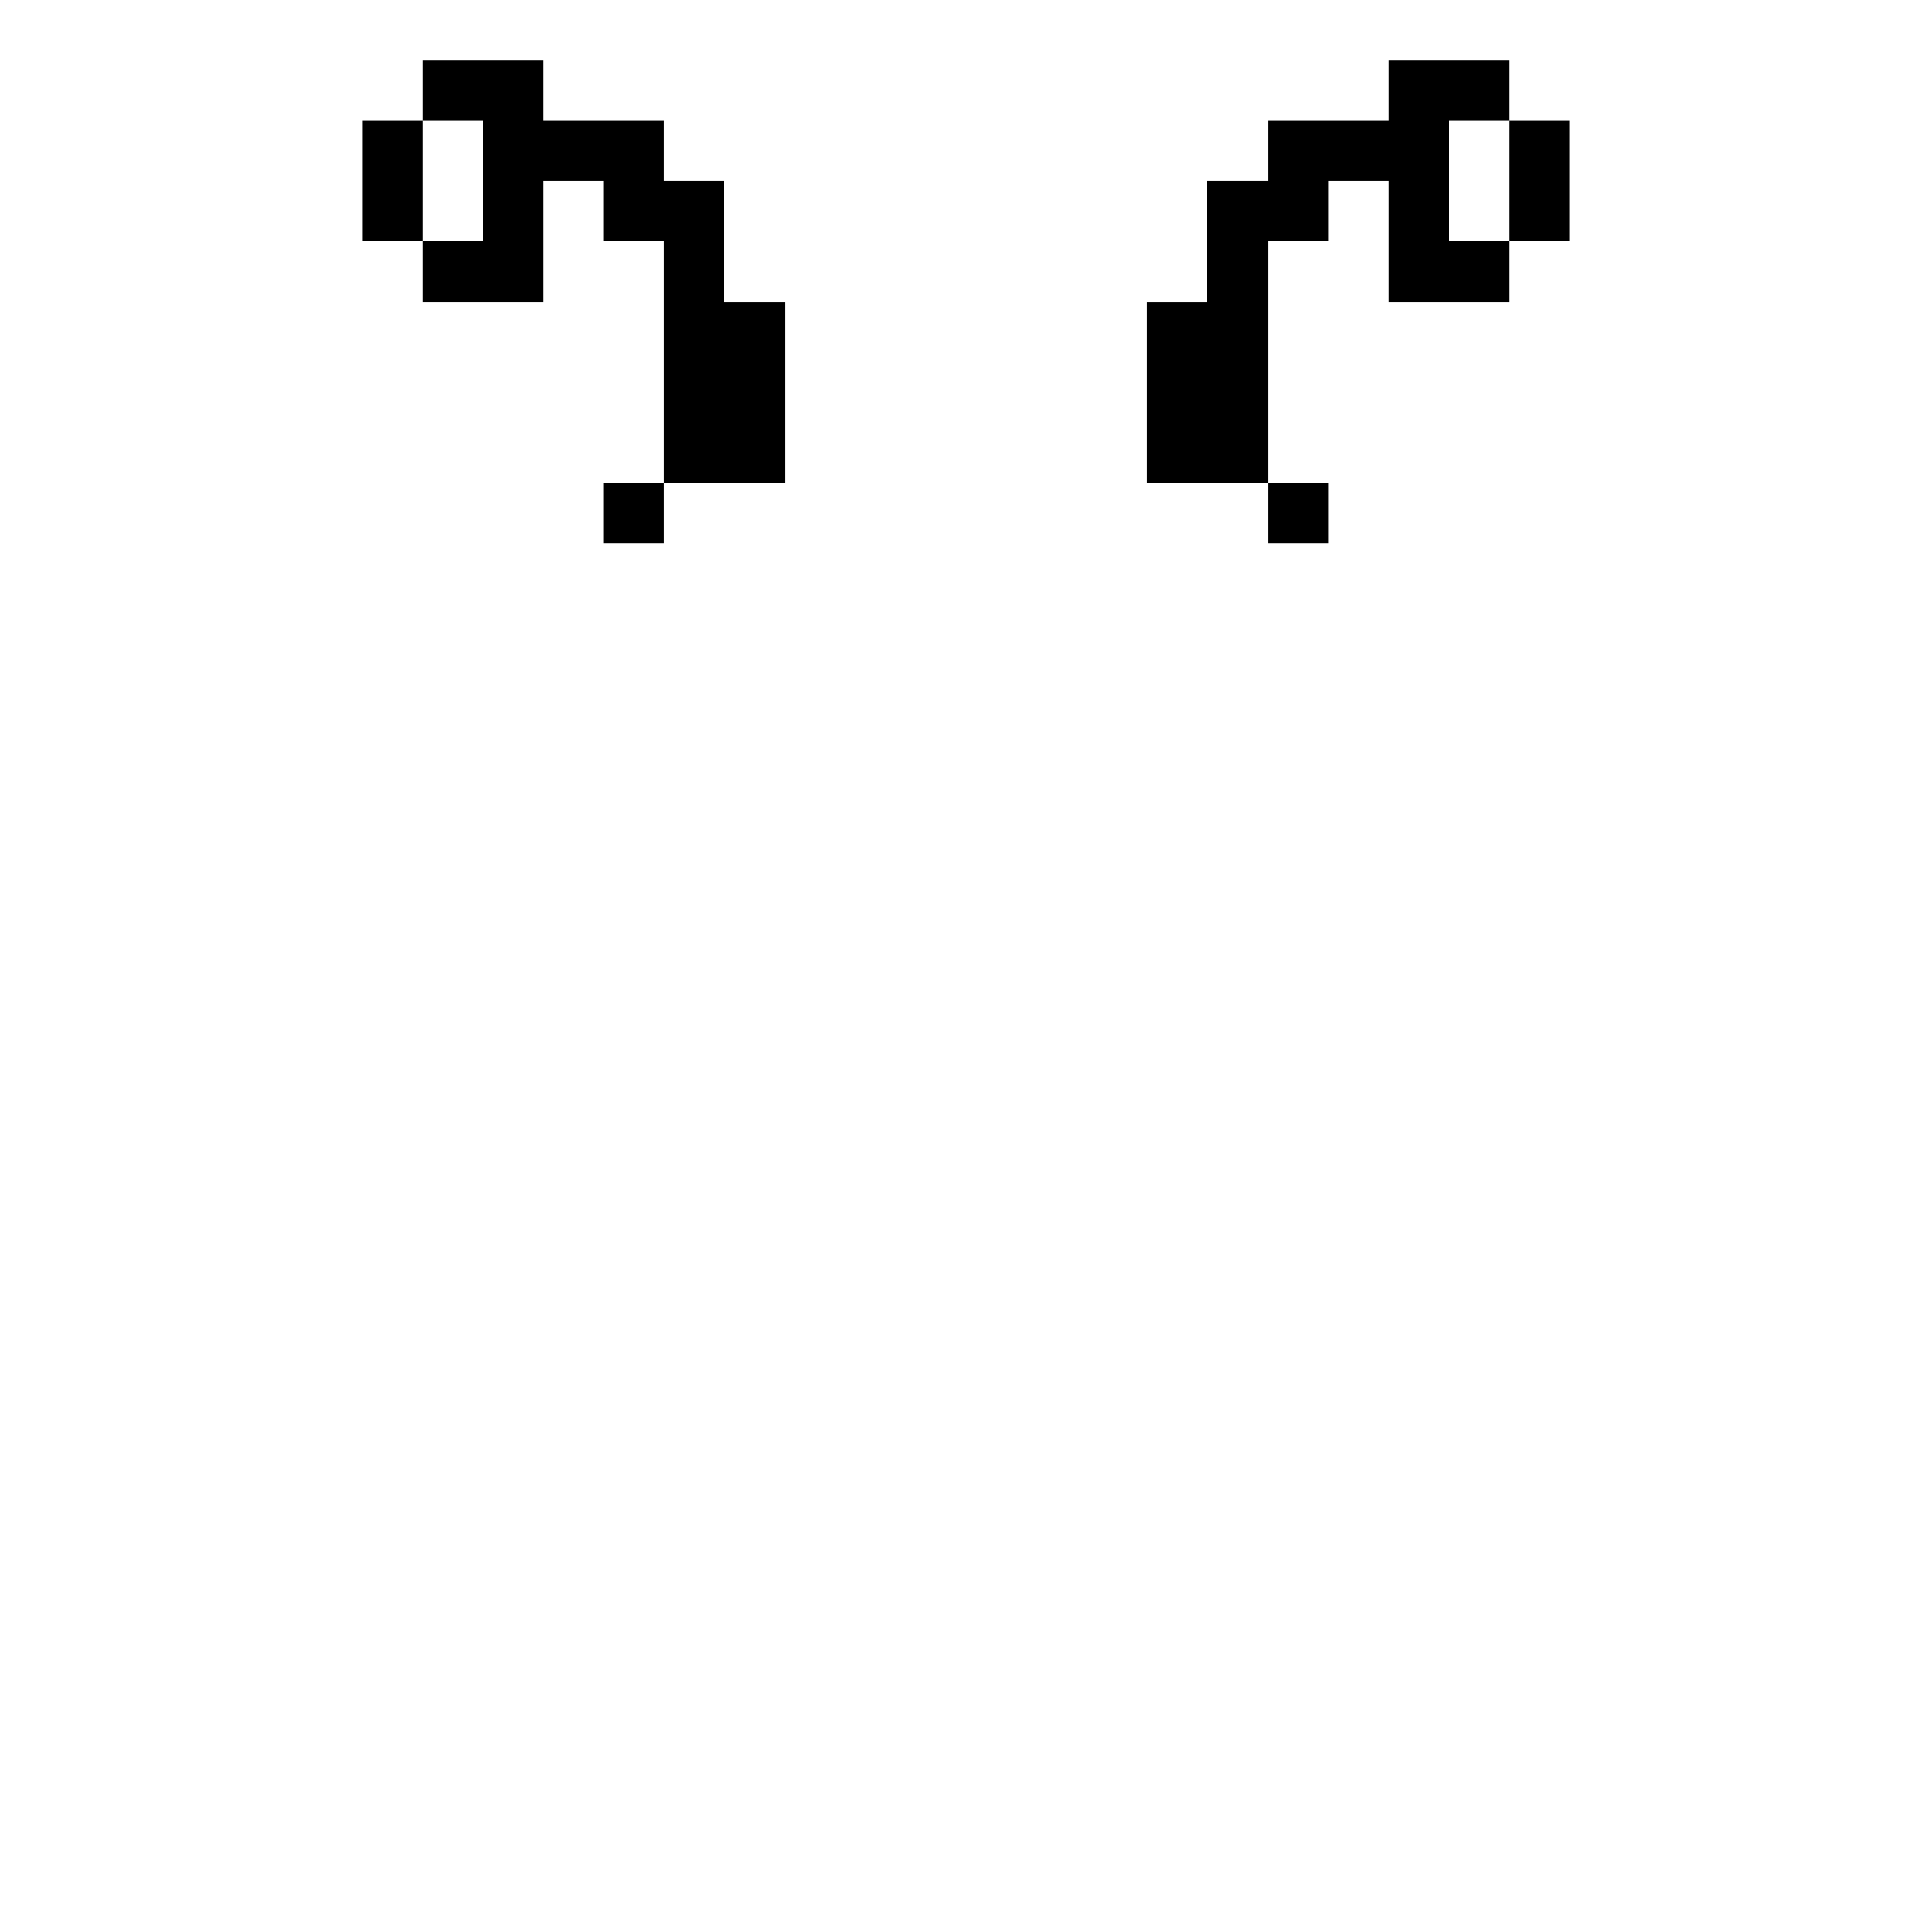
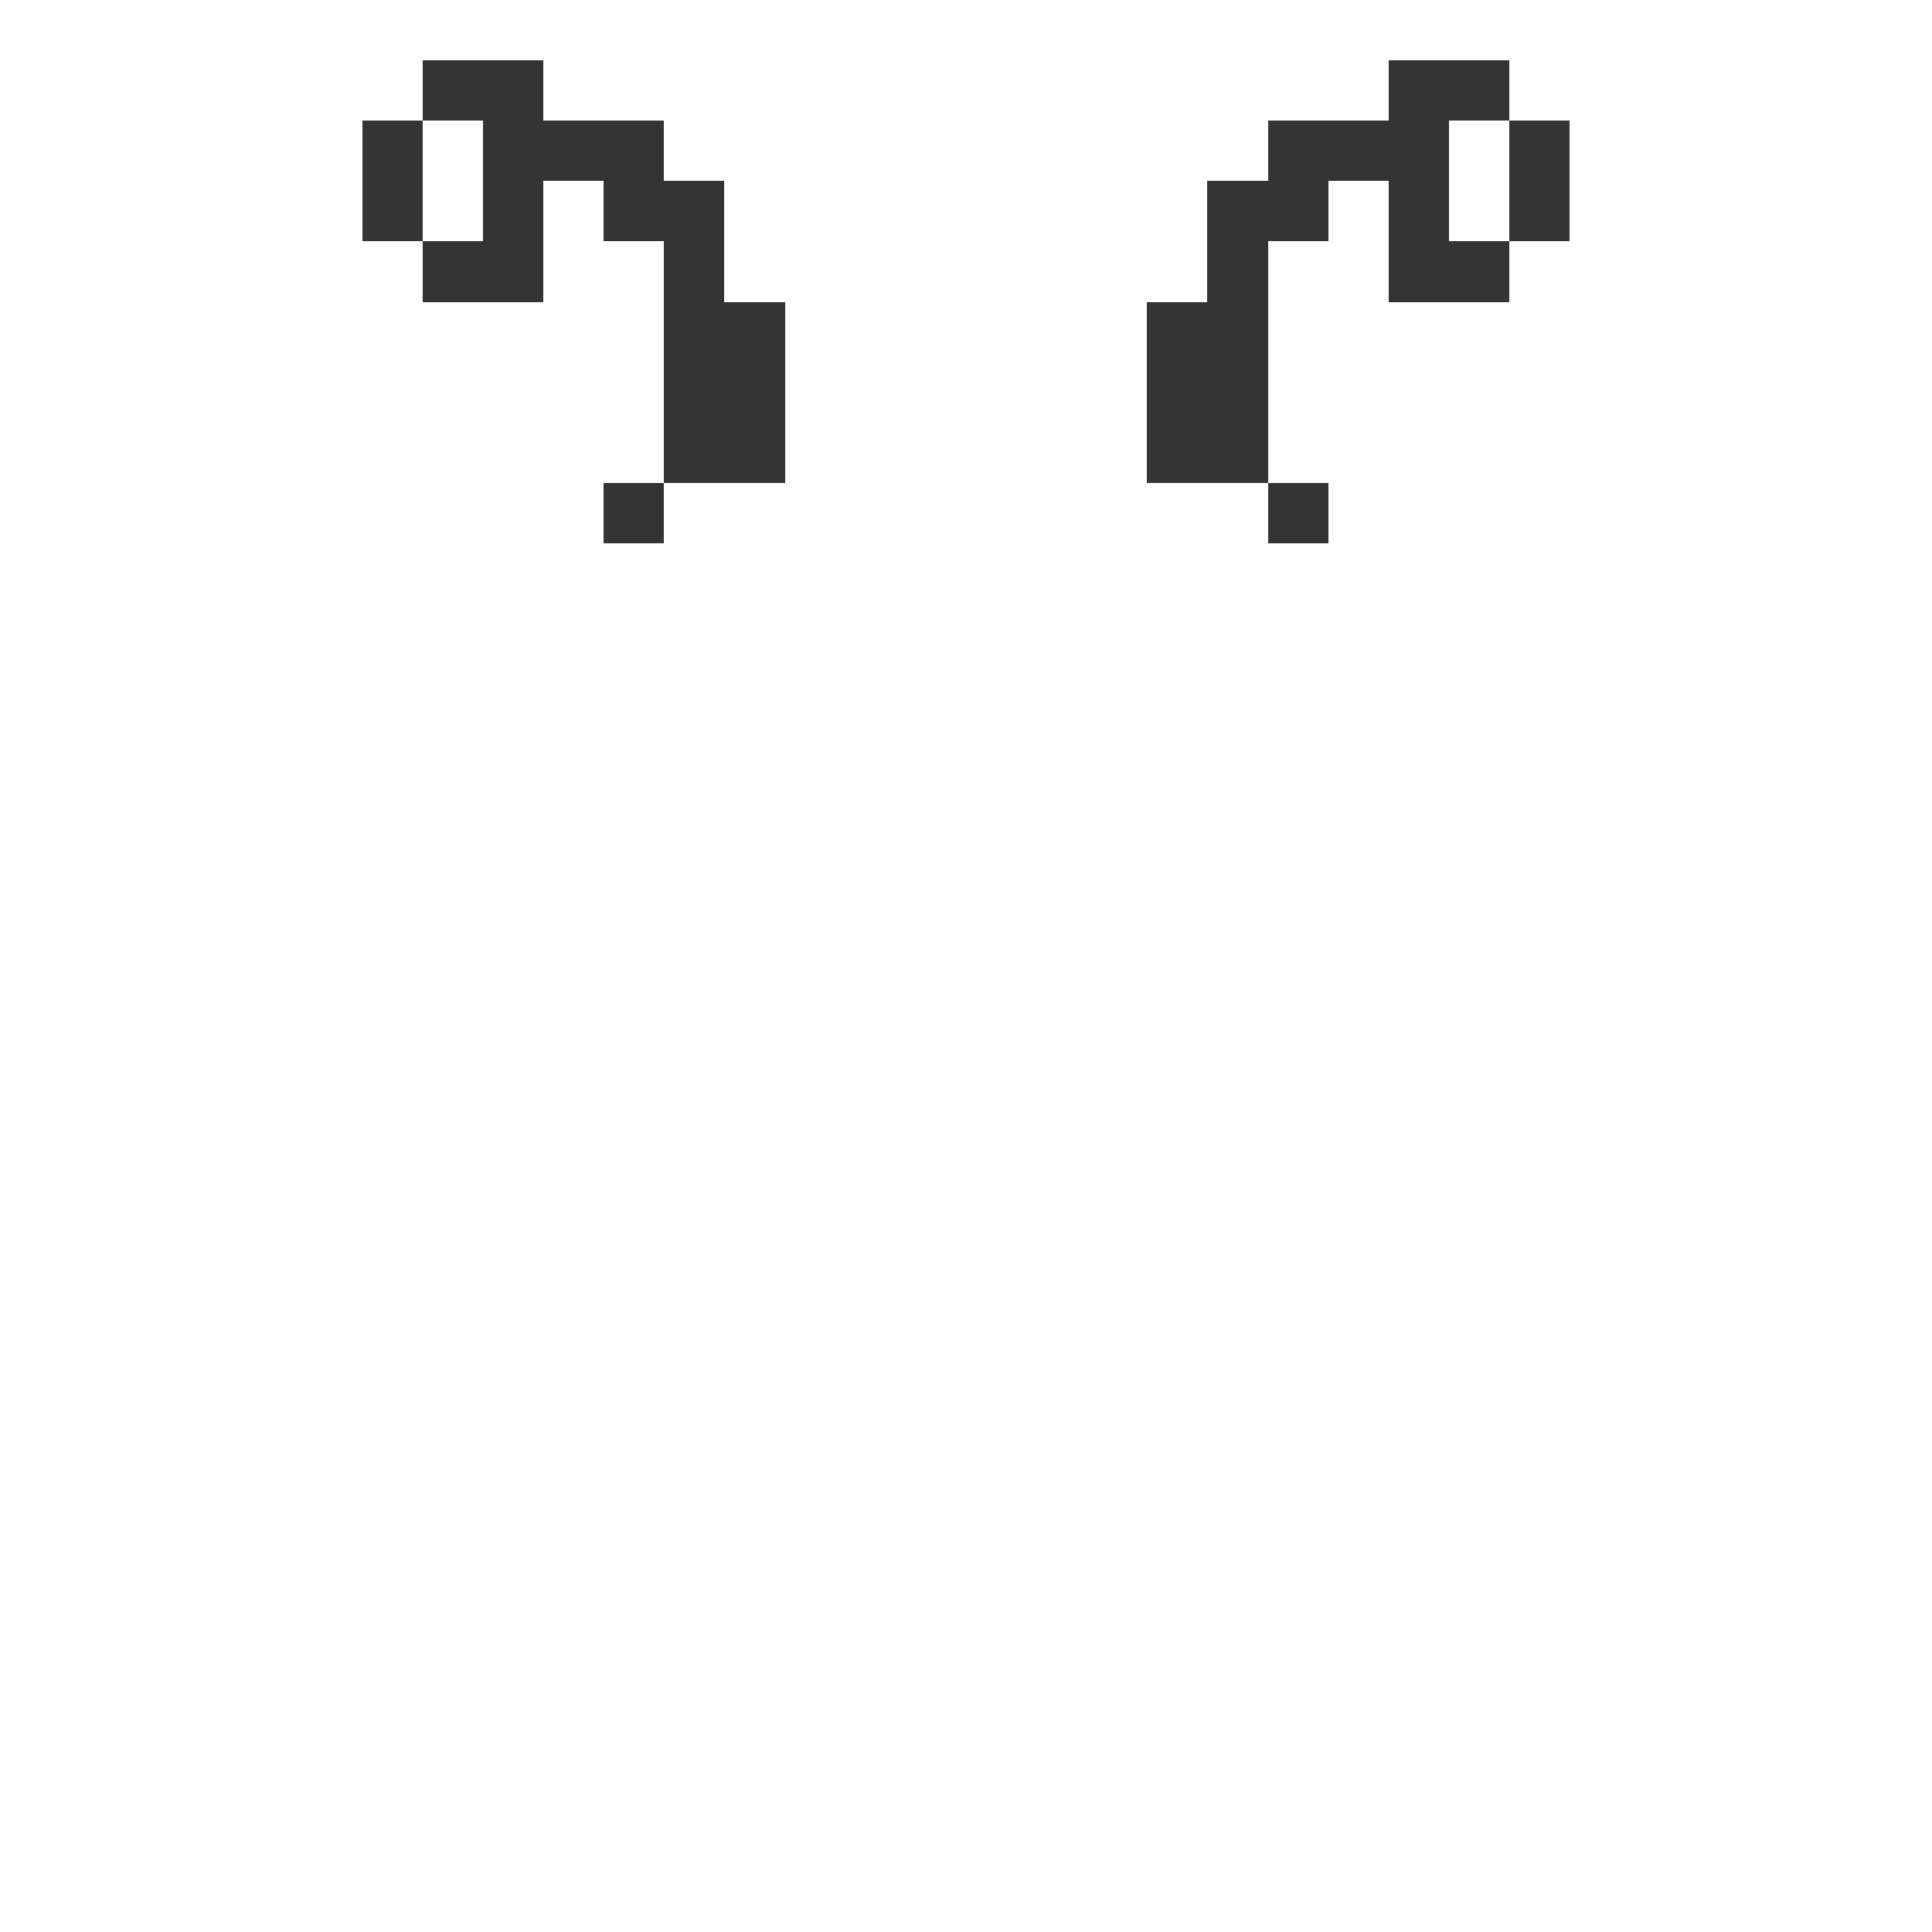
<svg xmlns="http://www.w3.org/2000/svg" viewBox="0 -0.5 32 32" shape-rendering="crispEdges">
-   <path stroke="#000000" d="M7 1h2M23 1h2M6 2h1M8 2h3M21 2h3M25 2h1M6 3h1M8 3h1M10 3h2M20 3h2M23 3h1M25 3h1M7 4h2M11 4h1M20 4h1M23 4h2M11 5h2M19 5h2M11 6h2M19 6h2M11 7h2M19 7h2M10 8h1M21 8h1" />
+   <path stroke="#343434" d="M7 1h2M23 1h2M6 2h1M8 2h3M21 2h3M25 2h1M6 3h1M8 3h1M10 3h2M20 3h2M23 3h1M25 3h1M7 4h2M11 4h1M20 4h1M23 4h2M11 5h2M19 5h2M11 6h2M19 6h2M11 7h2M19 7h2M10 8h1M21 8h1" />
</svg>
